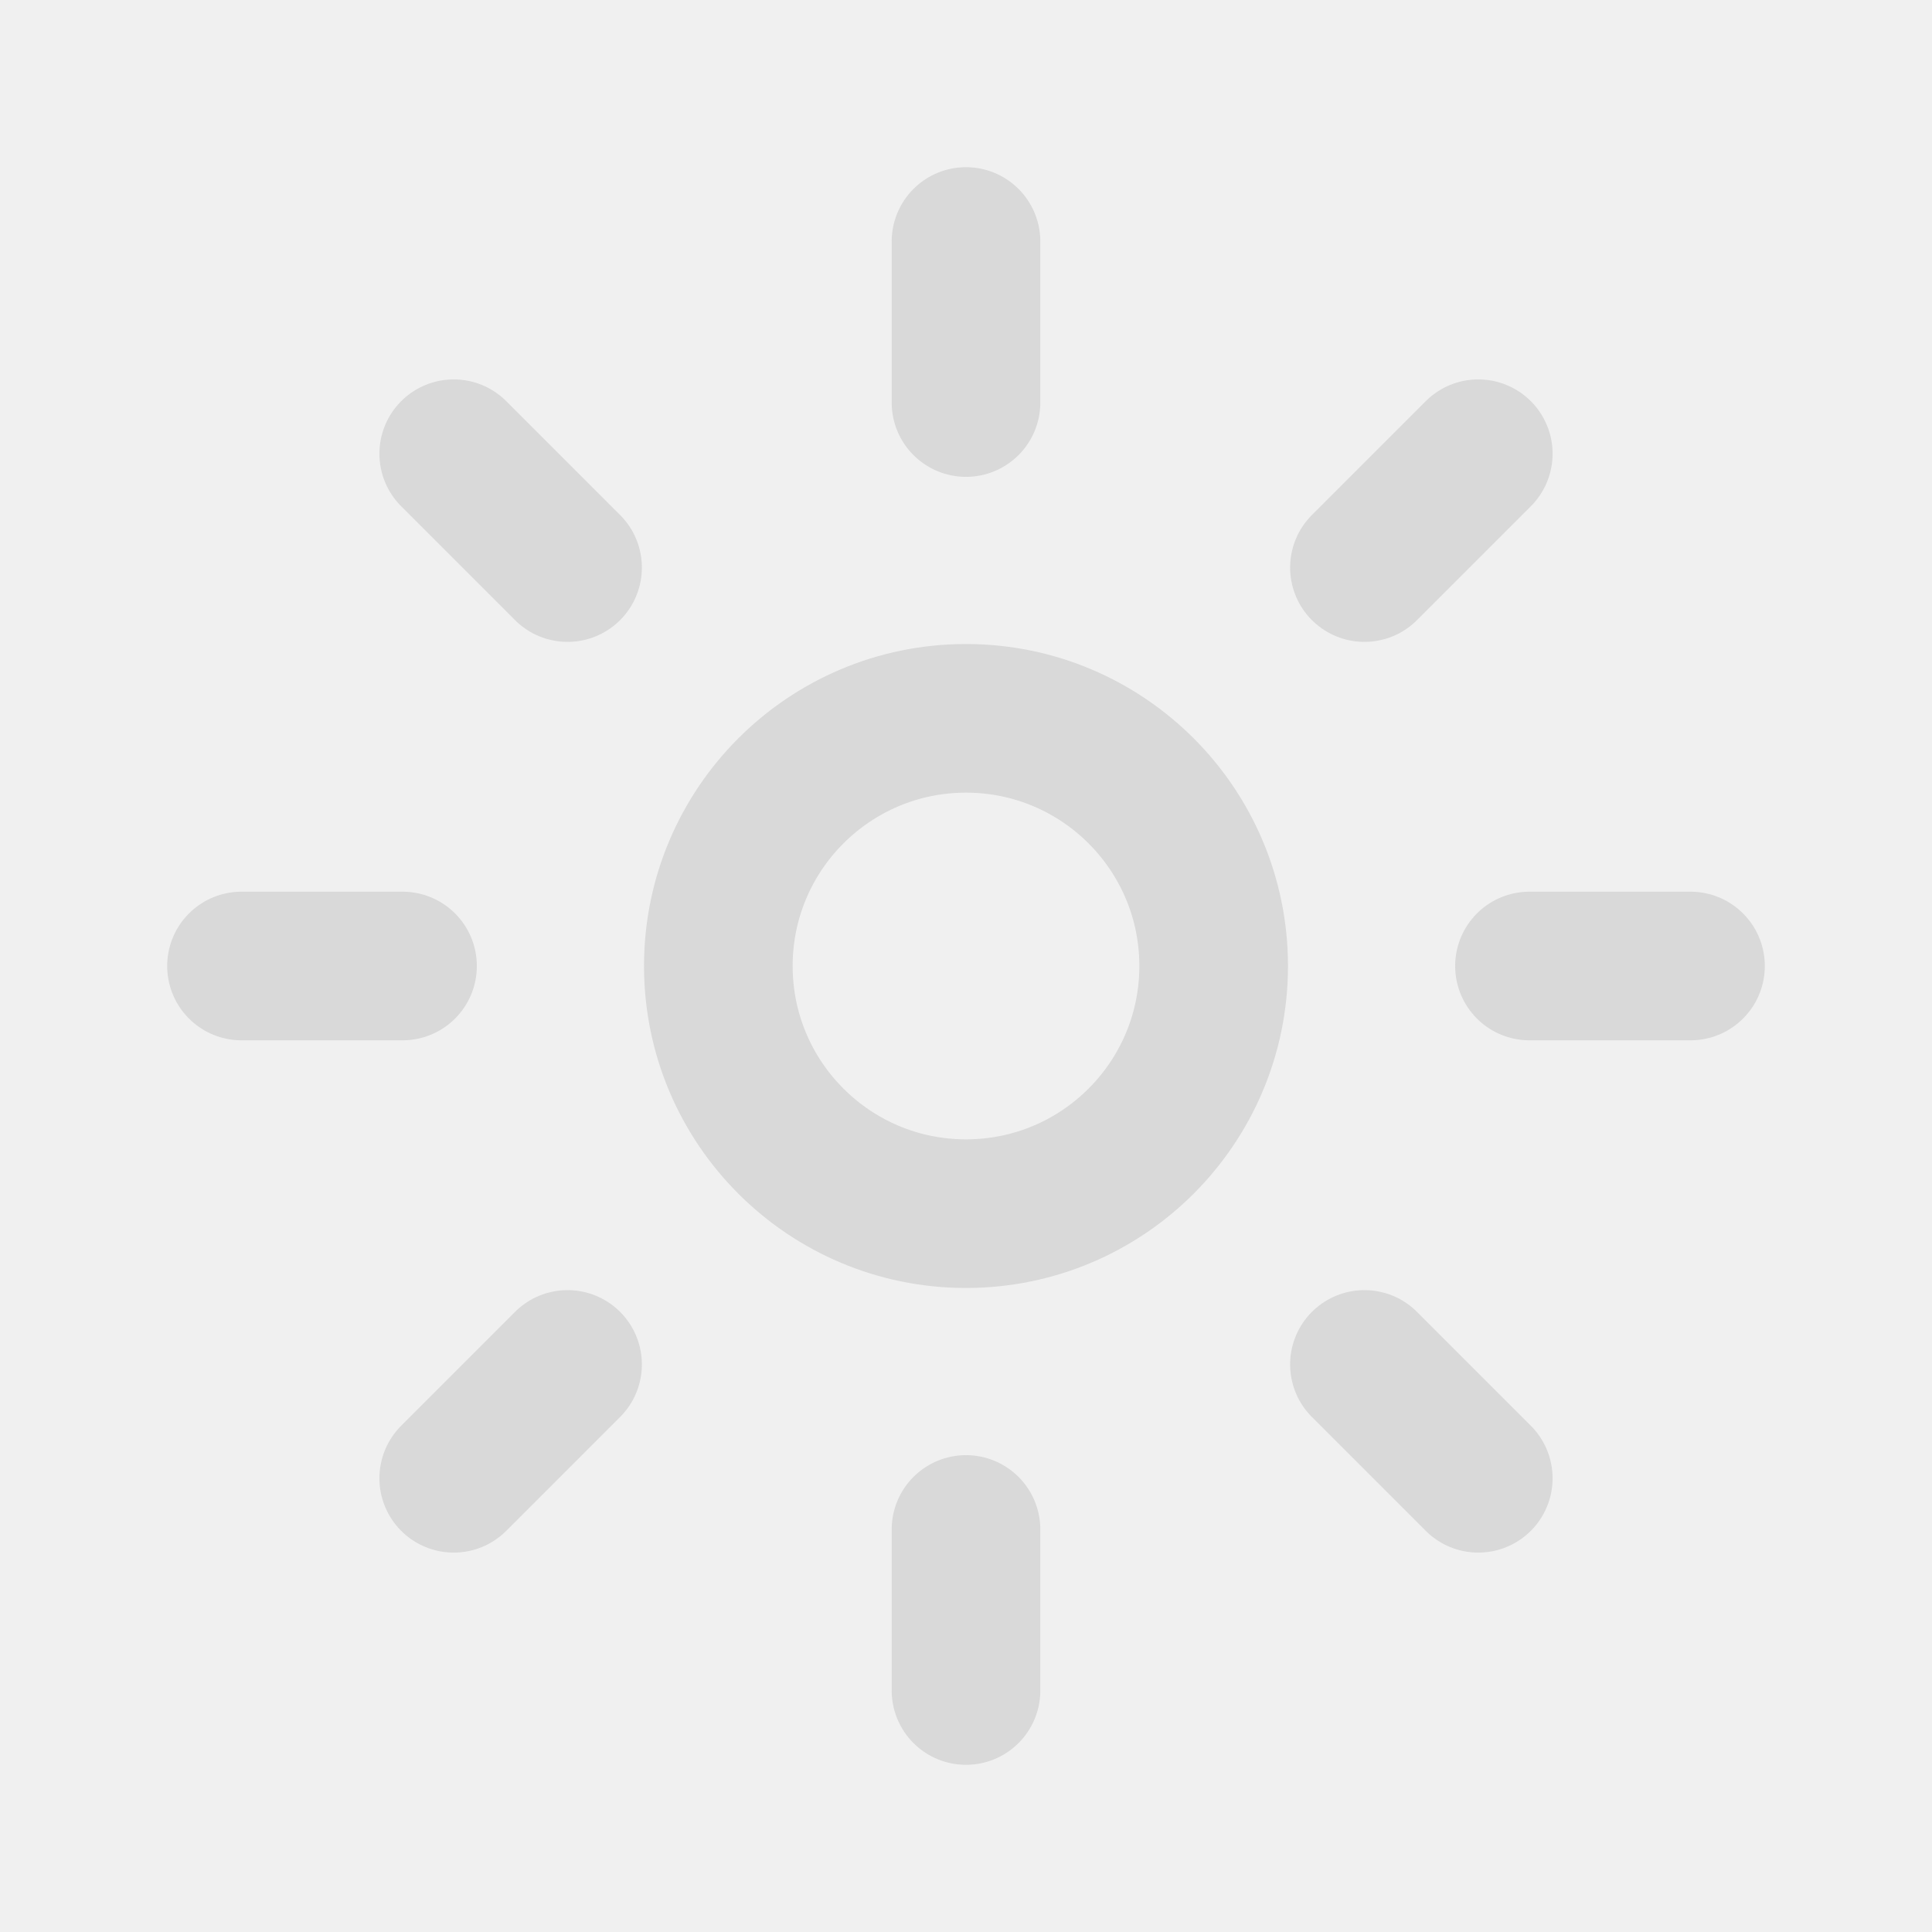
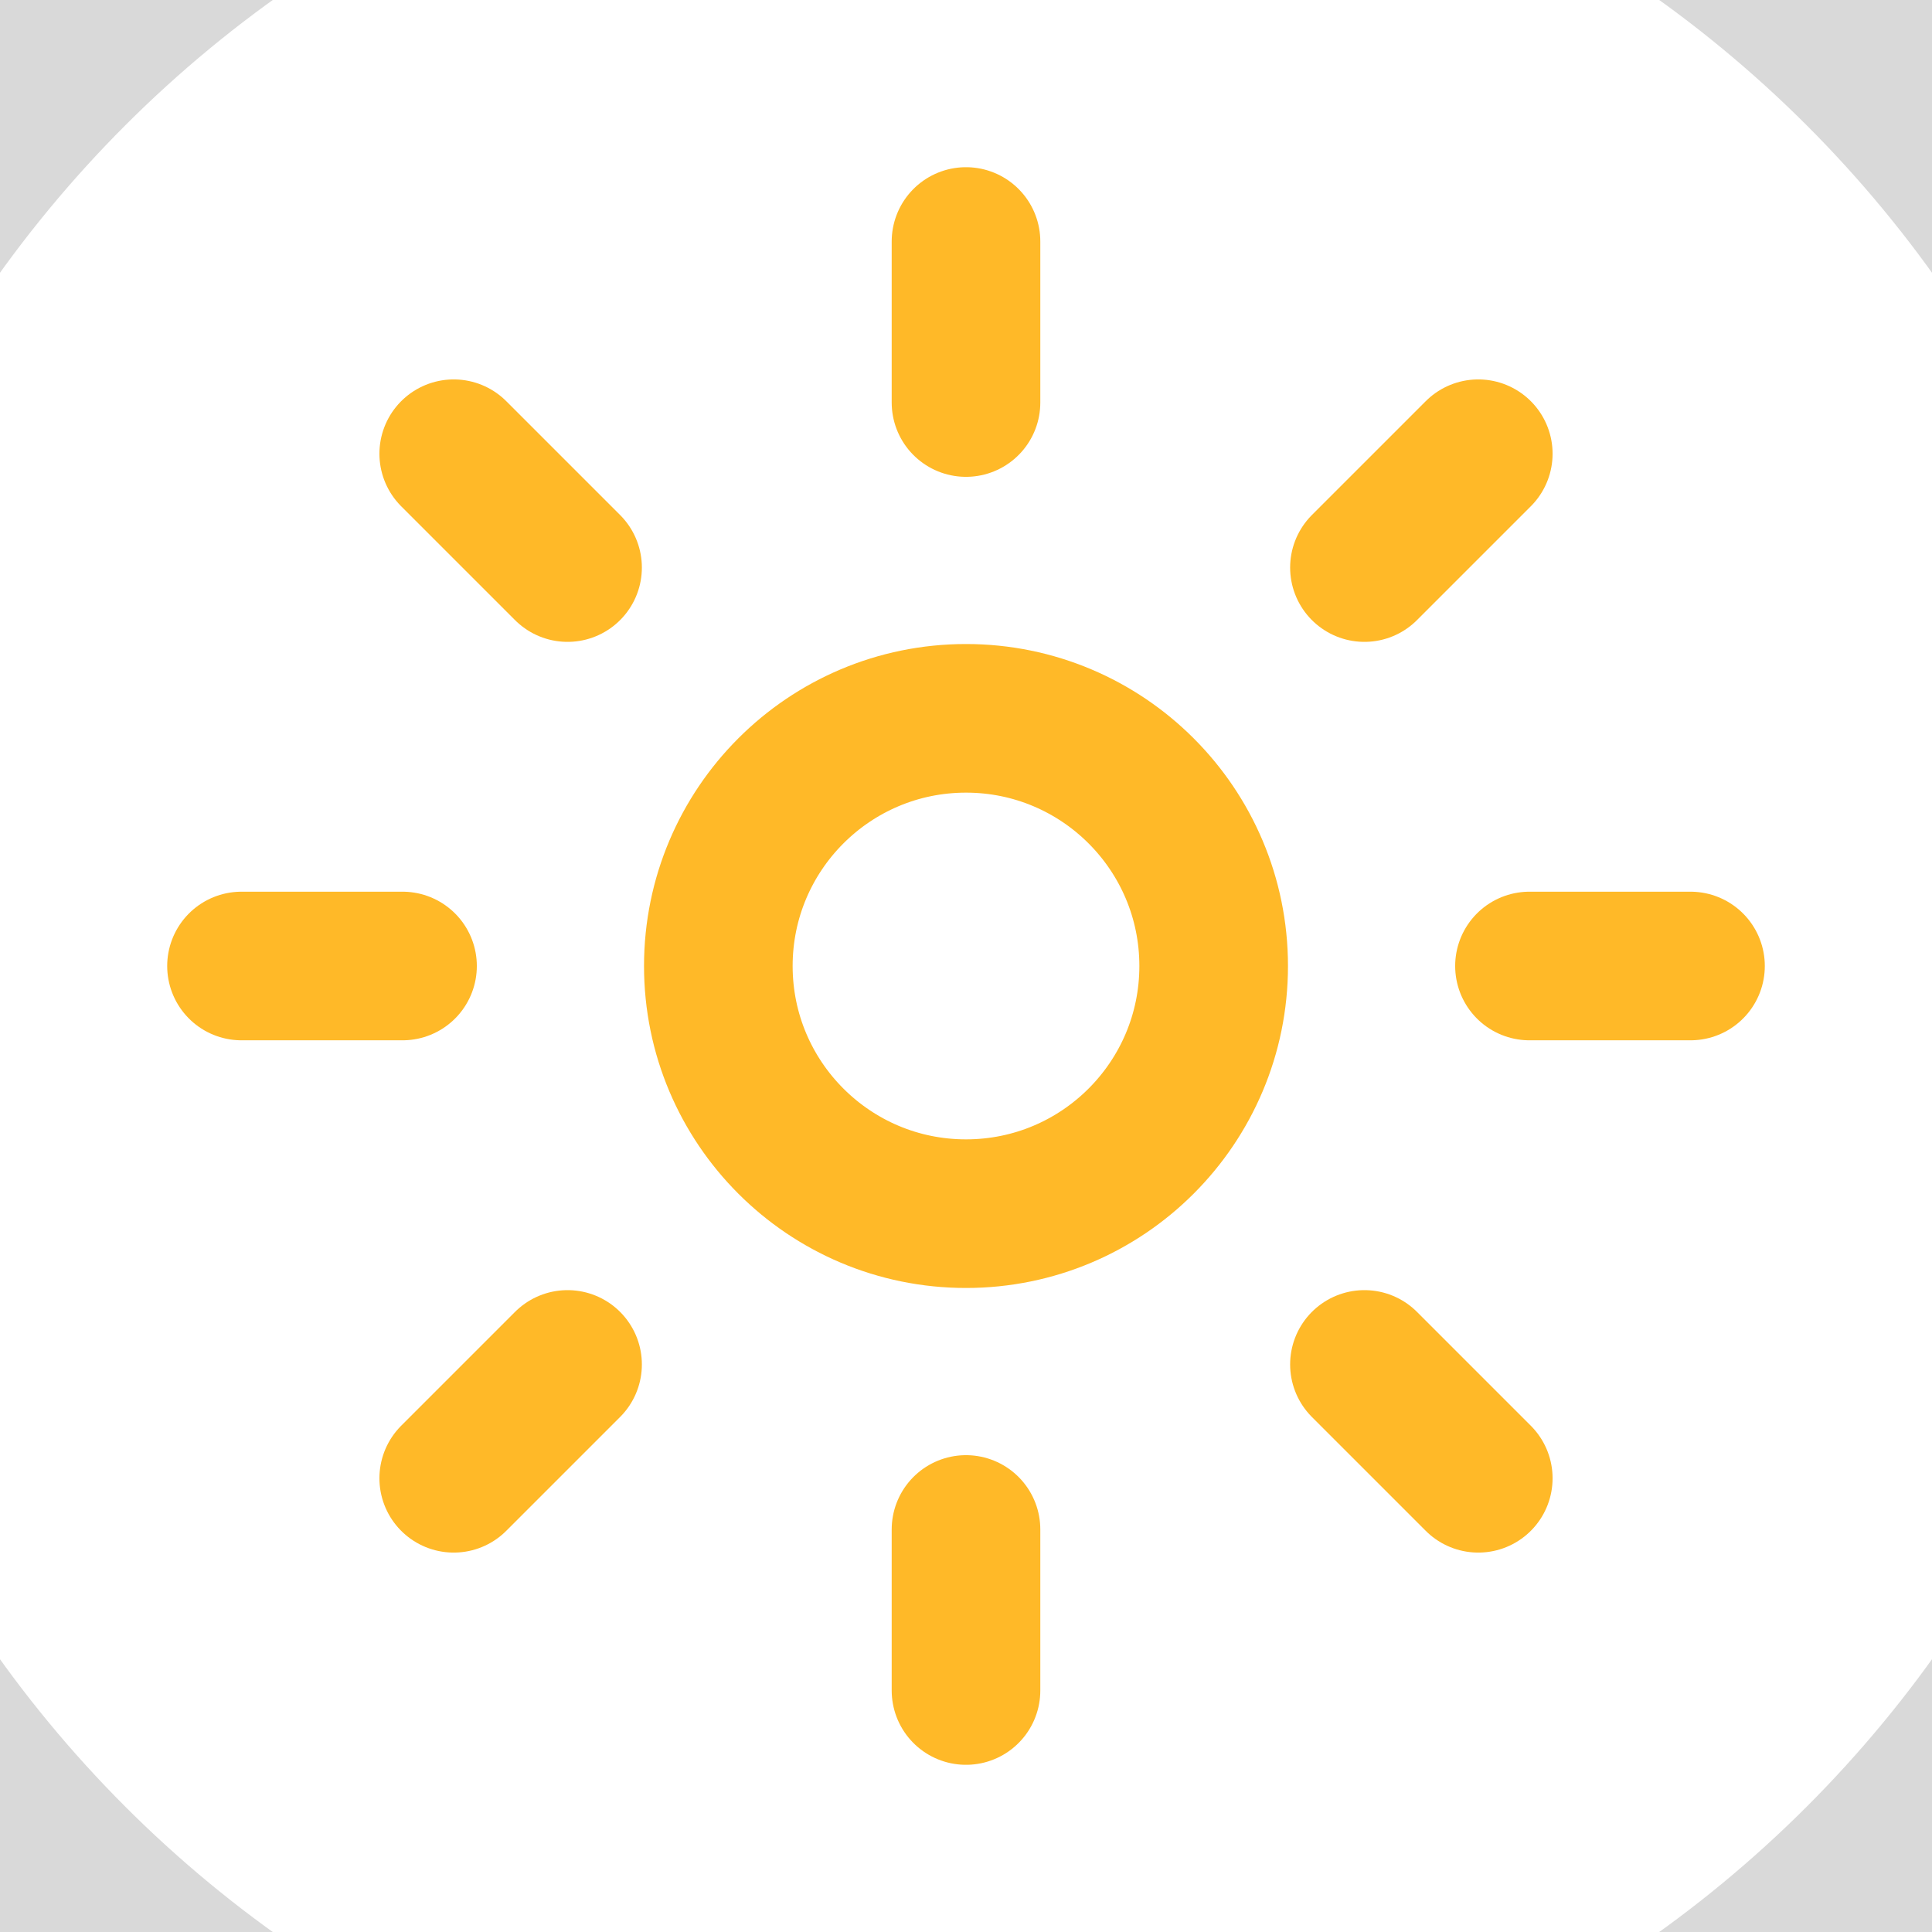
<svg xmlns="http://www.w3.org/2000/svg" width="26" height="26" viewBox="0 0 26 26" fill="none">
-   <circle cx="13" cy="13" r="3.333" stroke="#CFCFCF" stroke-opacity="0.7" stroke-width="2" />
-   <path d="M13 5.417V3.25" stroke="#CFCFCF" stroke-opacity="0.7" stroke-width="2" stroke-linecap="round" />
-   <path d="M13 22.75V20.583" stroke="#CFCFCF" stroke-opacity="0.7" stroke-width="2" stroke-linecap="round" />
-   <path d="M18.362 7.638L19.894 6.106" stroke="#CFCFCF" stroke-opacity="0.7" stroke-width="2" stroke-linecap="round" />
-   <path d="M6.106 19.894L7.638 18.362" stroke="#CFCFCF" stroke-opacity="0.7" stroke-width="2" stroke-linecap="round" />
-   <path d="M20.583 13L22.75 13" stroke="#CFCFCF" stroke-opacity="0.7" stroke-width="2" stroke-linecap="round" />
-   <path d="M3.25 13L5.417 13" stroke="#CFCFCF" stroke-opacity="0.7" stroke-width="2" stroke-linecap="round" />
-   <path d="M18.362 18.362L19.894 19.894" stroke="#CFCFCF" stroke-opacity="0.7" stroke-width="2" stroke-linecap="round" />
-   <path d="M6.106 6.106L7.638 7.638" stroke="#CFCFCF" stroke-opacity="0.7" stroke-width="2" stroke-linecap="round" />
+   <rect width="26" height="26" fill="#F5F5F5" />
+   <rect width="1440" height="1024" transform="translate(-692 -144)" fill="#140D91" />
+   <rect x="-167" y="-54" width="390" height="844" rx="30" fill="white" />
+   <rect x="-12" y="-7" width="80" height="41" rx="20.5" fill="#D9D9D9" />
+   <circle cx="13" cy="13" r="16" fill="white" />
+   <circle cx="13" cy="13" r="3.333" stroke="#FFB928" stroke-width="2" />
+   <path d="M13 5.417V3.25" stroke="#FFB928" stroke-width="2" stroke-linecap="round" />
+   <path d="M13 22.75V20.583" stroke="#FFB928" stroke-width="2" stroke-linecap="round" />
+   <path d="M18.362 7.638L19.894 6.106" stroke="#FFB928" stroke-width="2" stroke-linecap="round" />
+   <path d="M6.106 19.894L7.638 18.362" stroke="#FFB928" stroke-width="2" stroke-linecap="round" />
+   <path d="M20.583 13L22.75 13" stroke="#FFB928" stroke-width="2" stroke-linecap="round" />
+   <path d="M3.25 13L5.417 13" stroke="#FFB928" stroke-width="2" stroke-linecap="round" />
+   <path d="M18.362 18.362L19.894 19.894" stroke="#FFB928" stroke-width="2" stroke-linecap="round" />
+   <path d="M6.106 6.106L7.638 7.638" stroke="#FFB928" stroke-width="2" stroke-linecap="round" />
</svg>
